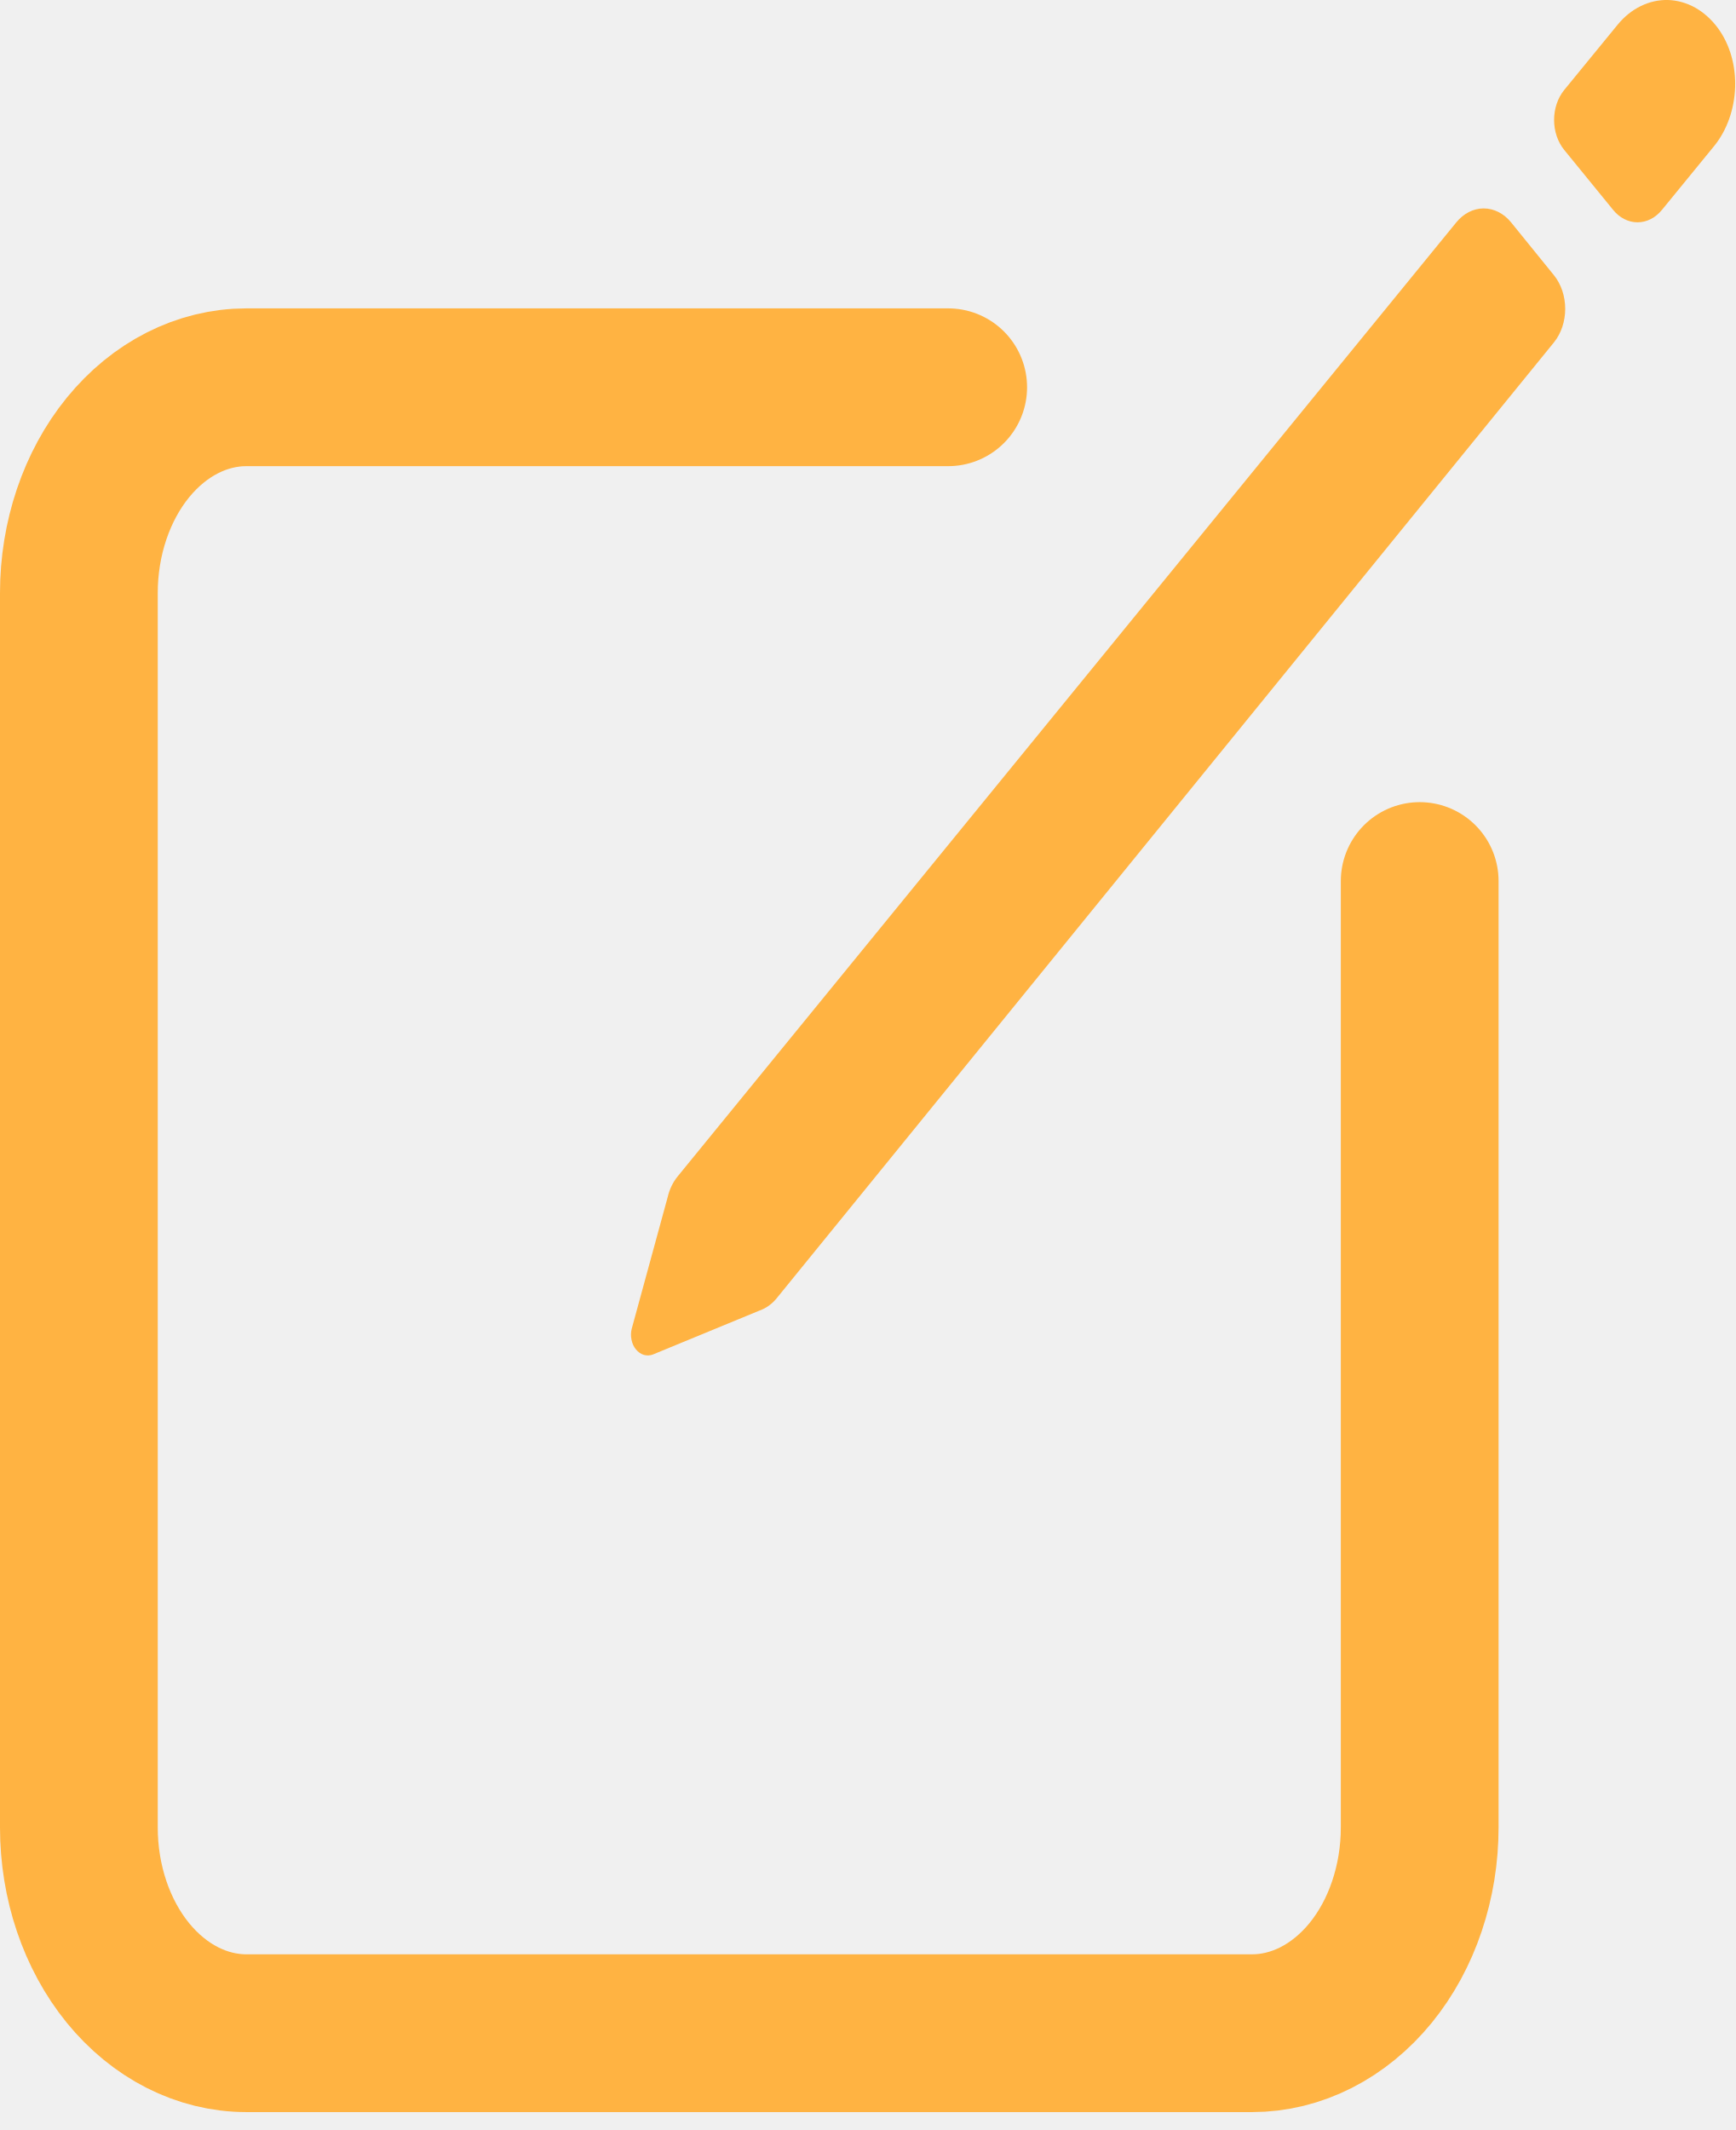
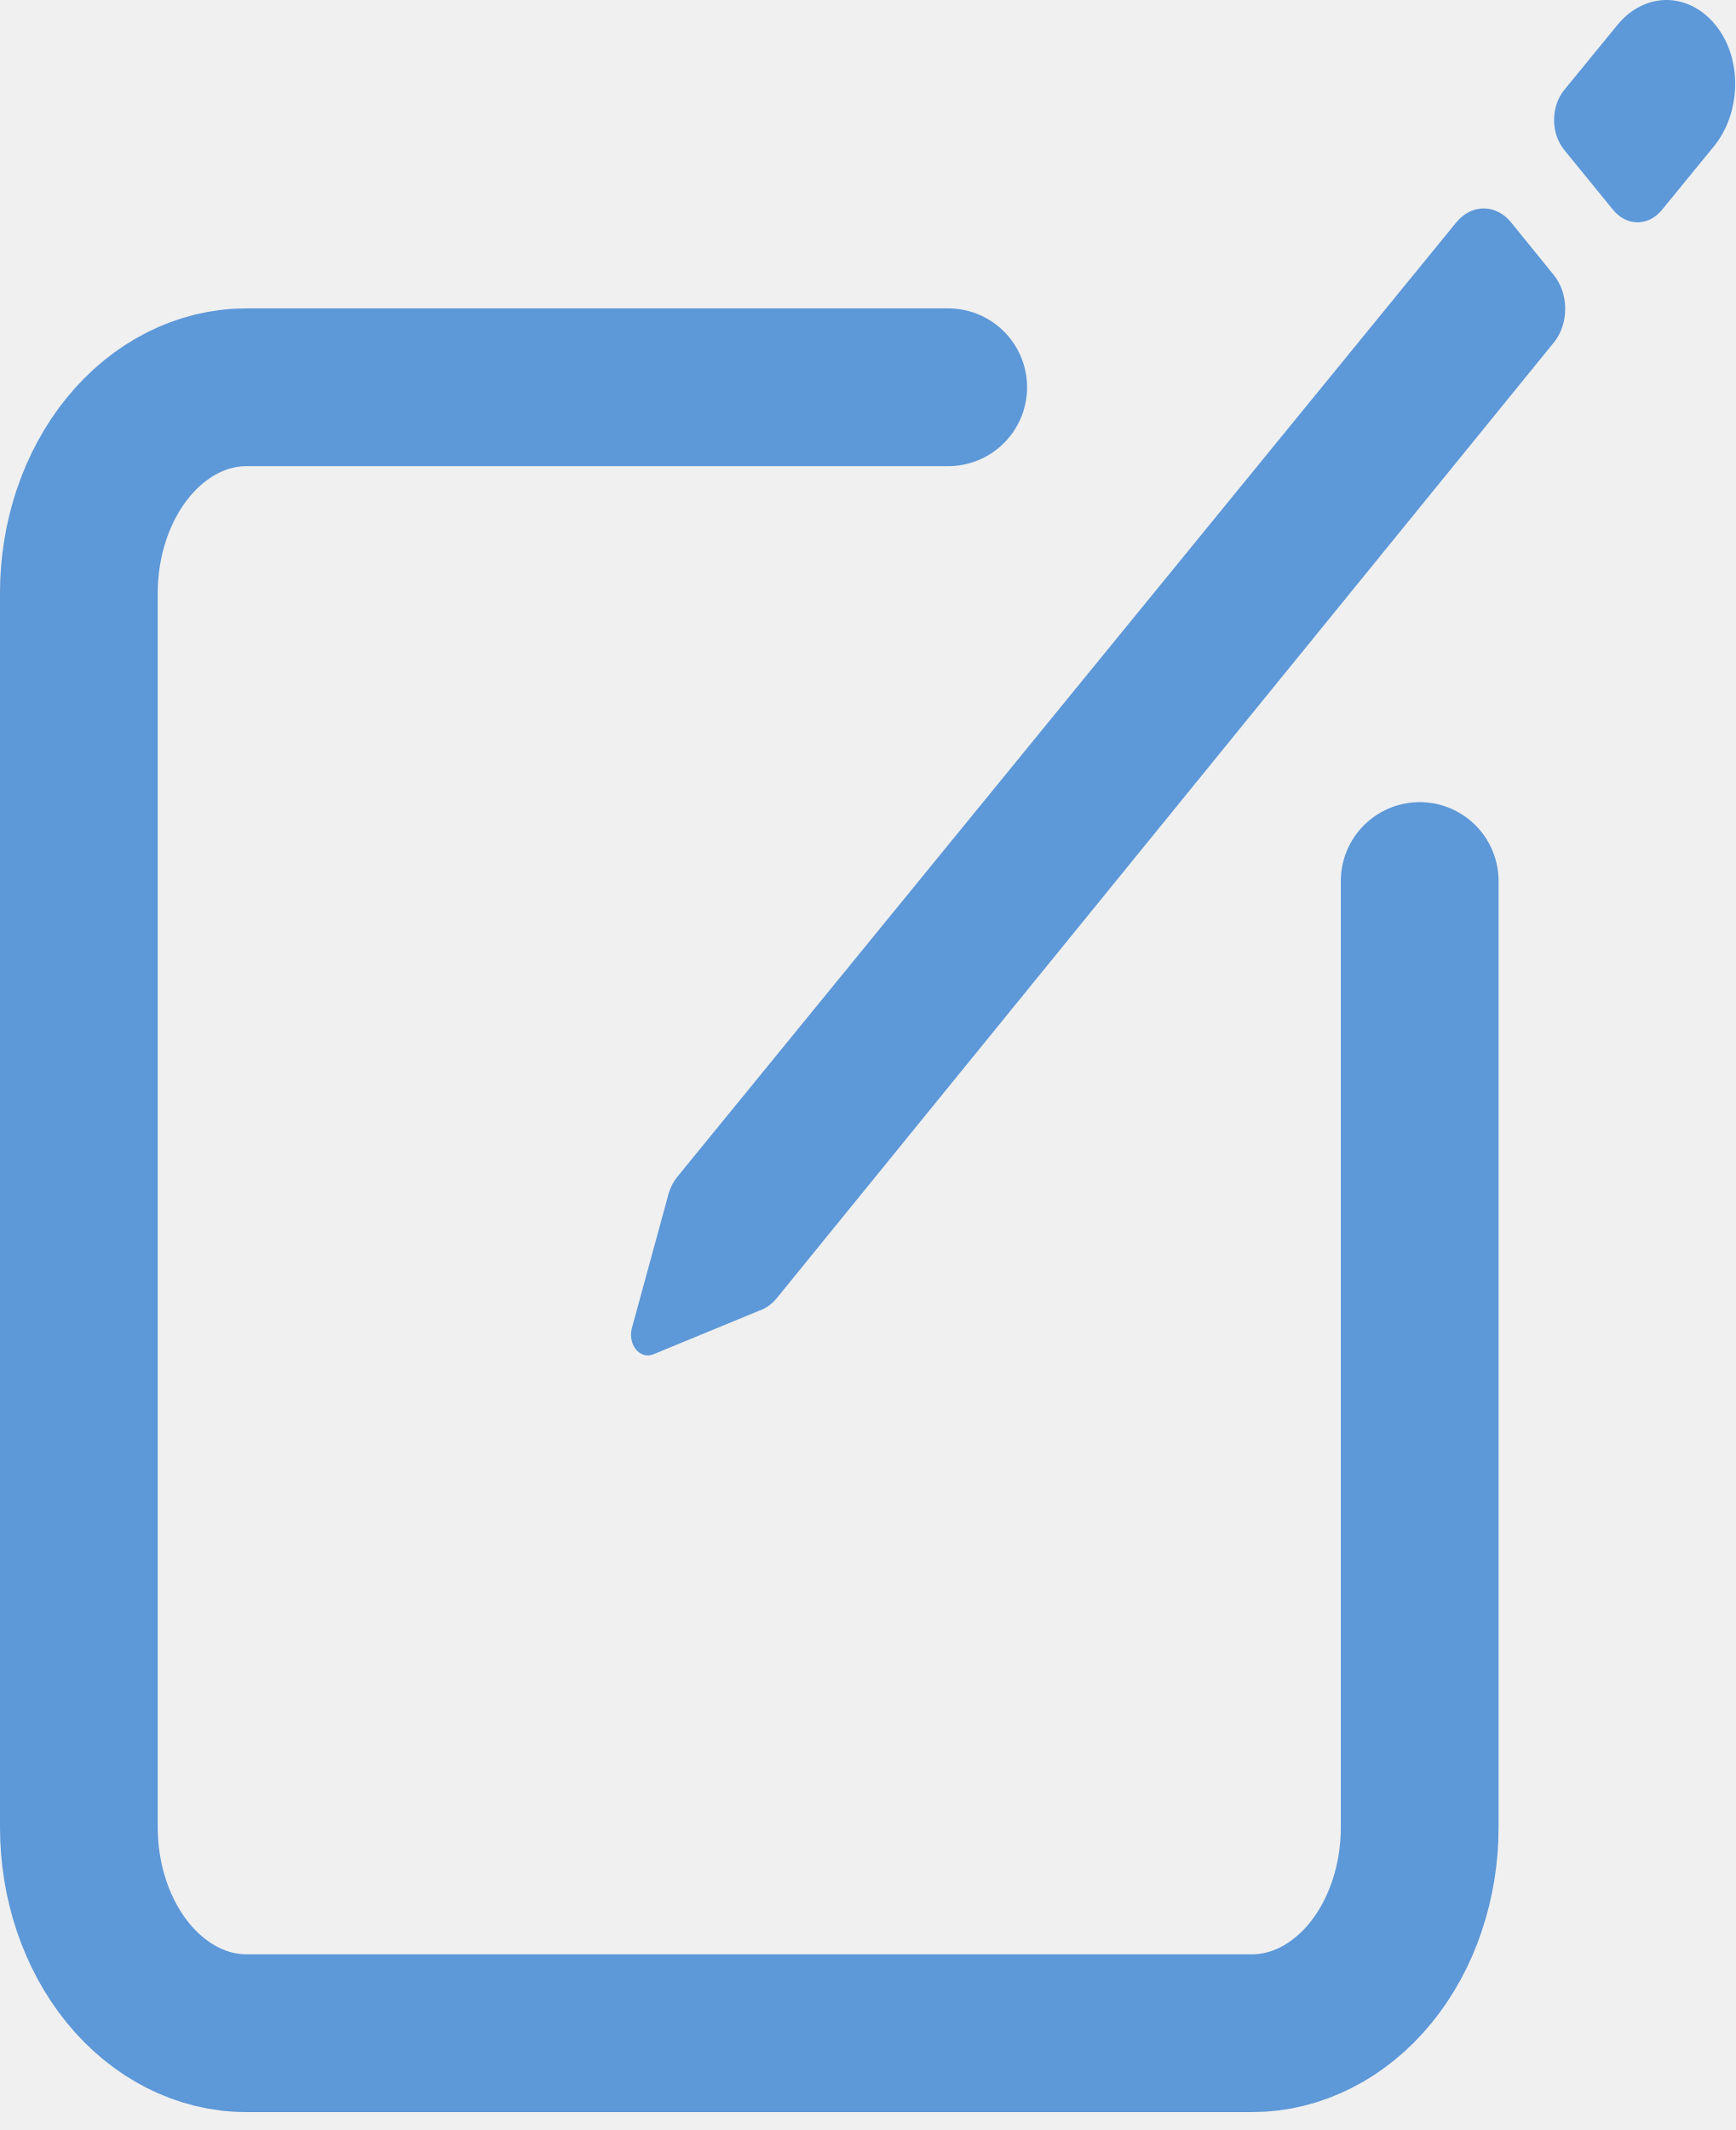
<svg xmlns="http://www.w3.org/2000/svg" width="22" height="27" viewBox="0 0 22 27" fill="none">
  <g clip-path="url(#clip0_1_454)">
-     <path d="M18 11.168V23.165C18 23.507 17.945 23.846 17.838 24.163C17.732 24.479 17.575 24.767 17.378 25.009C17.18 25.251 16.946 25.443 16.688 25.574C16.43 25.705 16.154 25.773 15.875 25.773H3.125C2.561 25.773 2.021 25.498 1.622 25.009C1.224 24.52 1 23.857 1 23.165V7.517C1 6.825 1.224 6.162 1.622 5.673C2.021 5.184 2.561 4.909 3.125 4.909H12.022" stroke="#FFB342" stroke-width="2" stroke-linecap="round" stroke-linejoin="round" />
-     <path d="M21.778 0.352C21.698 0.245 21.601 0.158 21.493 0.097C21.385 0.037 21.268 0.004 21.15 0C21.031 -0.003 20.913 0.023 20.803 0.077C20.692 0.131 20.592 0.212 20.508 0.315L19.832 1.141C19.75 1.242 19.704 1.378 19.704 1.52C19.704 1.663 19.75 1.799 19.832 1.9L20.452 2.66C20.492 2.71 20.541 2.75 20.594 2.777C20.647 2.804 20.704 2.818 20.762 2.818C20.82 2.818 20.877 2.804 20.93 2.777C20.983 2.75 21.031 2.71 21.072 2.66L21.731 1.854C22.065 1.446 22.096 0.78 21.778 0.352ZM18.464 2.819L8.592 14.912C8.532 14.985 8.488 15.076 8.465 15.176L8.009 16.845C7.998 16.89 7.997 16.938 8.007 16.984C8.016 17.03 8.035 17.072 8.063 17.105C8.09 17.138 8.124 17.162 8.161 17.174C8.199 17.185 8.238 17.184 8.275 17.171L9.634 16.611C9.715 16.582 9.789 16.529 9.848 16.456L19.703 4.339C19.794 4.226 19.845 4.074 19.845 3.915C19.845 3.756 19.794 3.603 19.703 3.49L19.159 2.819C19.067 2.706 18.942 2.642 18.811 2.642C18.681 2.642 18.556 2.706 18.464 2.819Z" fill="#FFB342" />
+     <path d="M18 11.168V23.165C18 23.507 17.945 23.846 17.838 24.163C17.732 24.479 17.575 24.767 17.378 25.009C17.18 25.251 16.946 25.443 16.688 25.574C16.43 25.705 16.154 25.773 15.875 25.773H3.125C2.561 25.773 2.021 25.498 1.622 25.009C1.224 24.52 1 23.857 1 23.165V7.517C1 6.825 1.224 6.162 1.622 5.673C2.021 5.184 2.561 4.909 3.125 4.909H12.022" stroke="#5d98d8" stroke-width="2" stroke-linecap="round" stroke-linejoin="round" />
+     <path d="M21.778 0.352C21.698 0.245 21.601 0.158 21.493 0.097C21.385 0.037 21.268 0.004 21.15 0C21.031 -0.003 20.913 0.023 20.803 0.077C20.692 0.131 20.592 0.212 20.508 0.315L19.832 1.141C19.75 1.242 19.704 1.378 19.704 1.52C19.704 1.663 19.75 1.799 19.832 1.9L20.452 2.66C20.492 2.71 20.541 2.75 20.594 2.777C20.647 2.804 20.704 2.818 20.762 2.818C20.82 2.818 20.877 2.804 20.93 2.777C20.983 2.75 21.031 2.71 21.072 2.66L21.731 1.854C22.065 1.446 22.096 0.78 21.778 0.352ZM18.464 2.819L8.592 14.912C8.532 14.985 8.488 15.076 8.465 15.176L8.009 16.845C7.998 16.89 7.997 16.938 8.007 16.984C8.016 17.03 8.035 17.072 8.063 17.105C8.09 17.138 8.124 17.162 8.161 17.174C8.199 17.185 8.238 17.184 8.275 17.171L9.634 16.611C9.715 16.582 9.789 16.529 9.848 16.456L19.703 4.339C19.794 4.226 19.845 4.074 19.845 3.915C19.845 3.756 19.794 3.603 19.703 3.49L19.159 2.819C19.067 2.706 18.942 2.642 18.811 2.642C18.681 2.642 18.556 2.706 18.464 2.819Z" fill="#5d98d8" />
  </g>
  <defs>
    <clipPath id="clip0_1_454">
      <rect width="22" height="27" fill="white" />
    </clipPath>
  </defs>
</svg>
